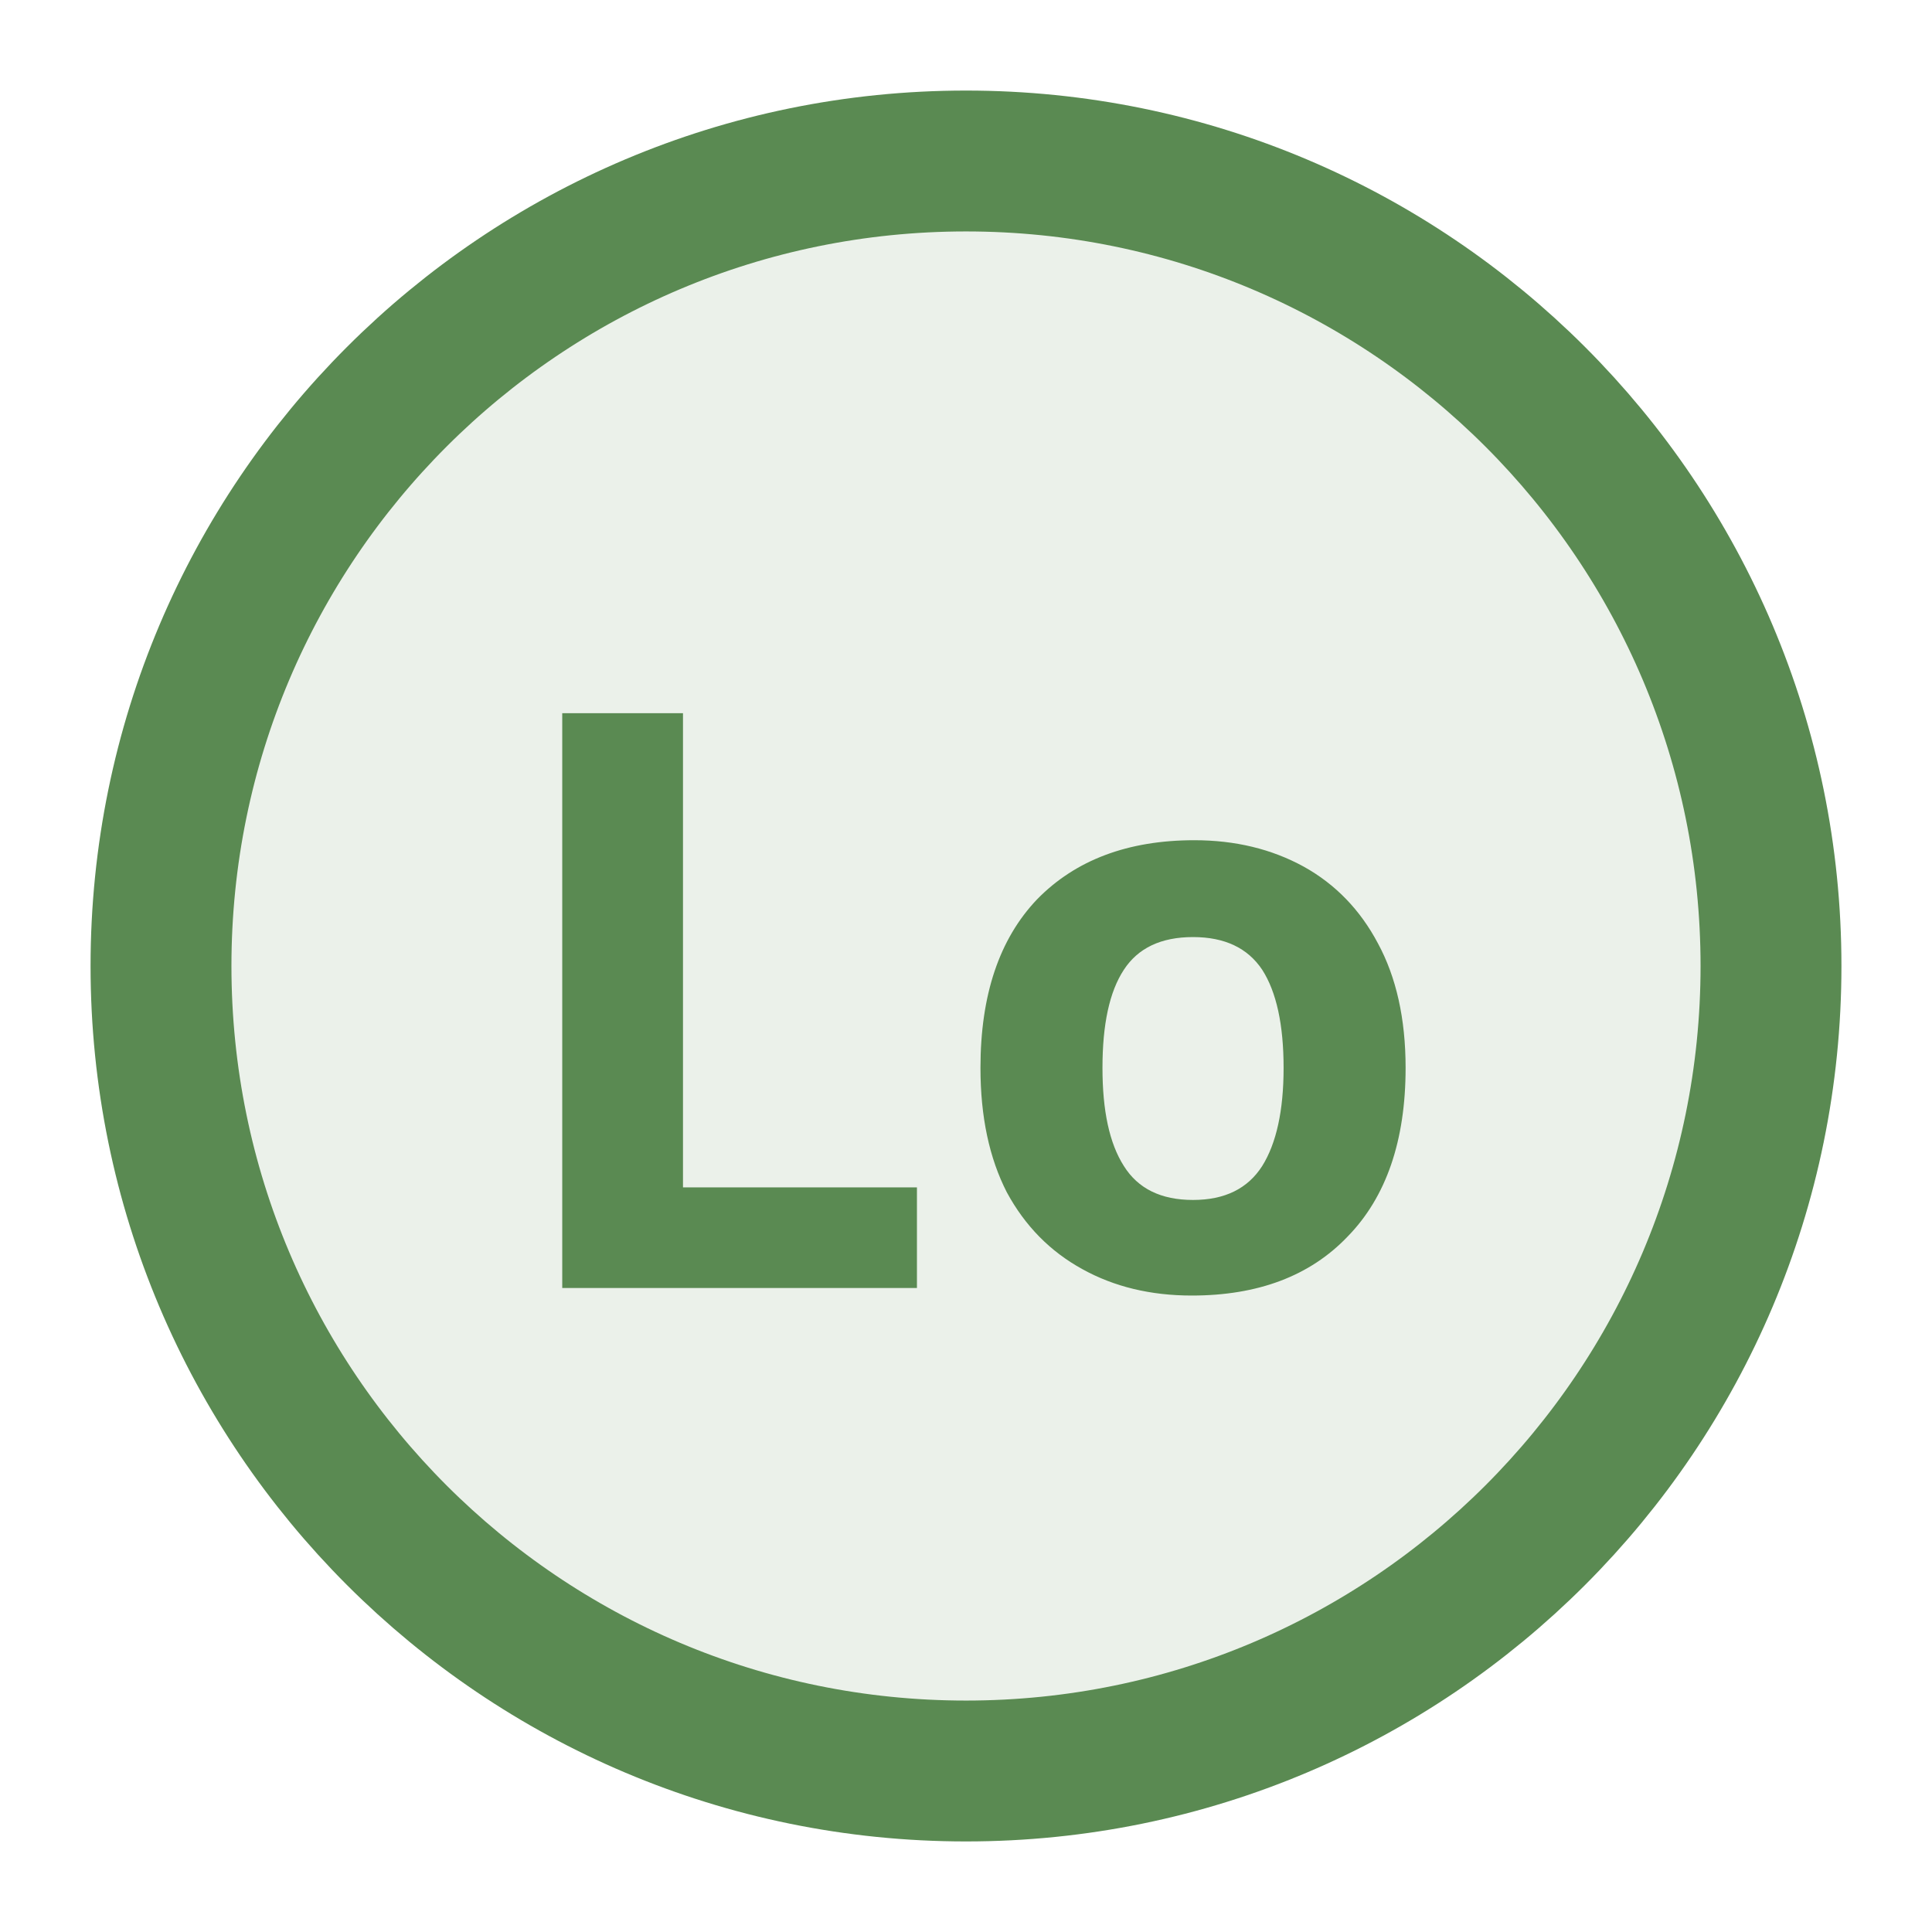
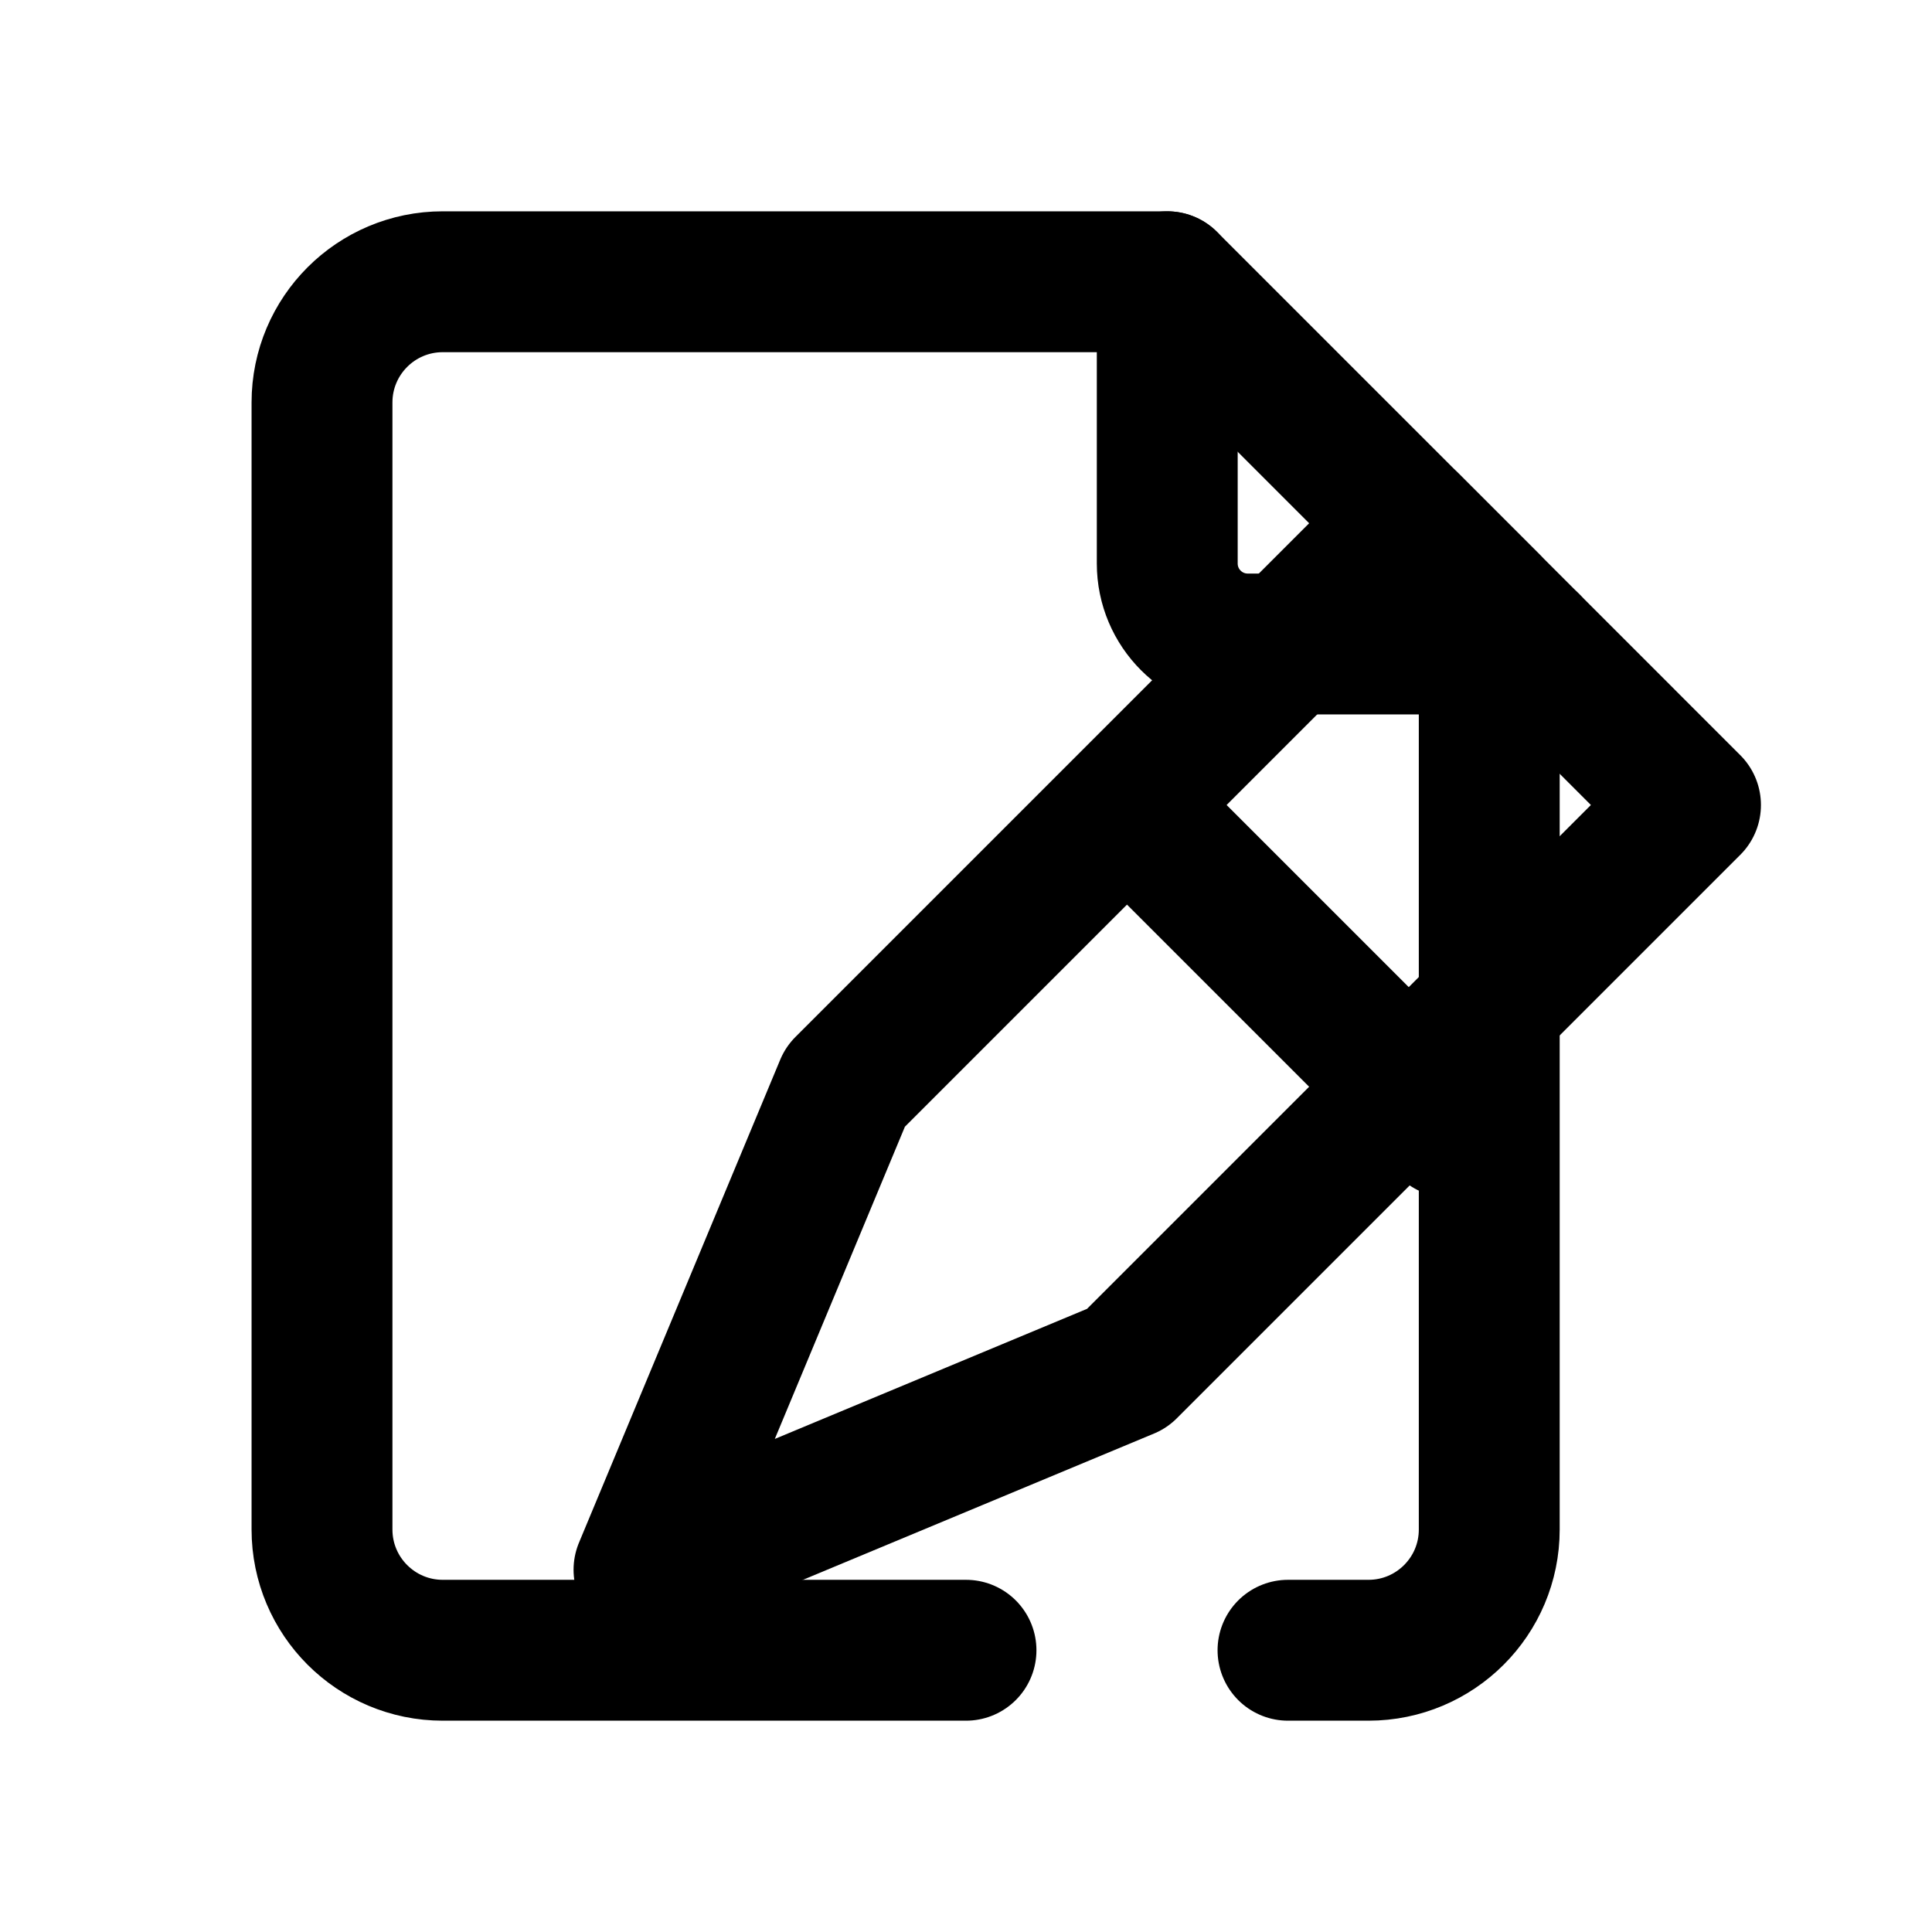
- <svg xmlns="http://www.w3.org/2000/svg" width="24" height="24" viewBox="0 0 24 24" fill="none" stroke="#5a8a52" stroke-width="1.75" stroke-linecap="round" stroke-linejoin="round">
-   <circle cx="12" cy="12" r="10" fill="#5a8a52" fill-opacity="0.12" stroke="#5a8a52" />
-   <text x="12" y="16" text-anchor="middle" font-family="sans-serif" font-size="10" font-weight="600" fill="#5a8a52" stroke="none">Lo</text>
+ <svg xmlns="http://www.w3.org/2000/svg" viewBox="0 0 24 24" fill="none" stroke="currentColor" stroke-width="1.75" stroke-linecap="round" stroke-linejoin="round">
+   <path d="M12 20.5H5.5A1.5 1.5 0 014 19V5a1.5 1.5 0 011.5-1.5h9l4 4V19a1.5 1.5 0 01-1.5 1.5h-1" />
+   <path d="M14.5 3.5V7a1 1 0 001 1H19" />
+   <path d="M10.5 13.5l-2.5 6 6-2.5 7-7-3.5-3.5-7 7z" />
+   <line x1="14.5" y1="10.5" x2="18" y2="14" />
</svg>
